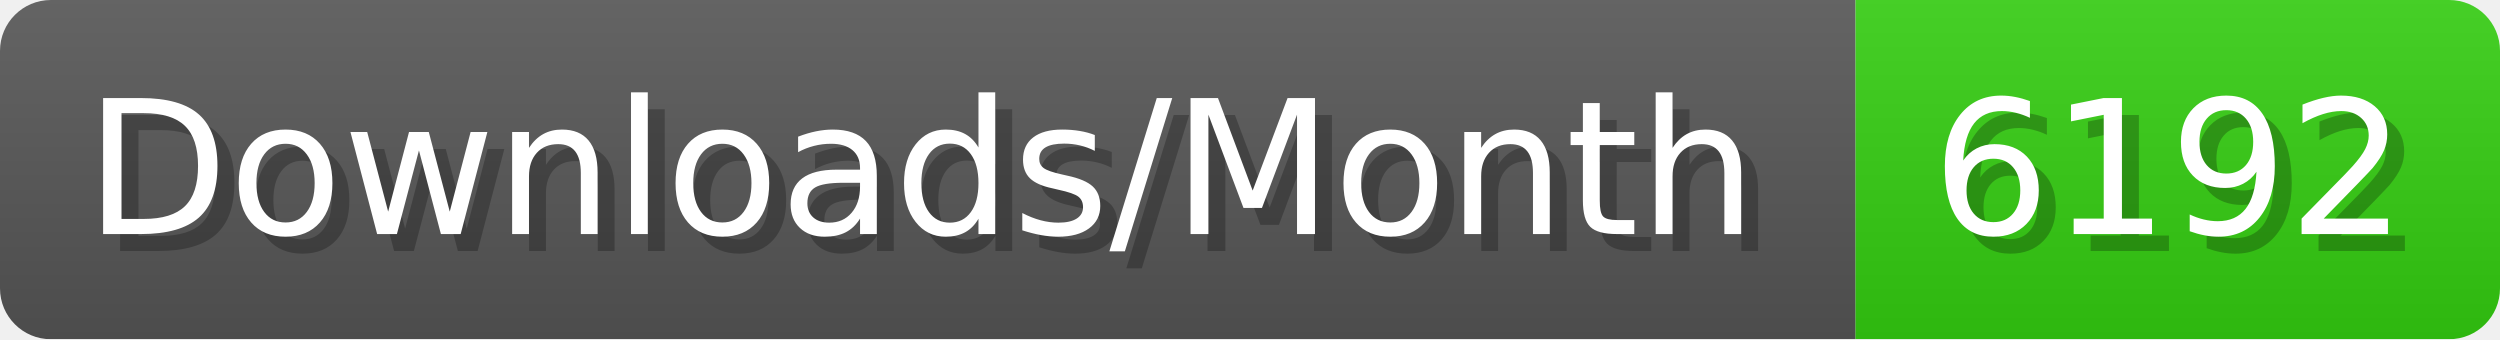
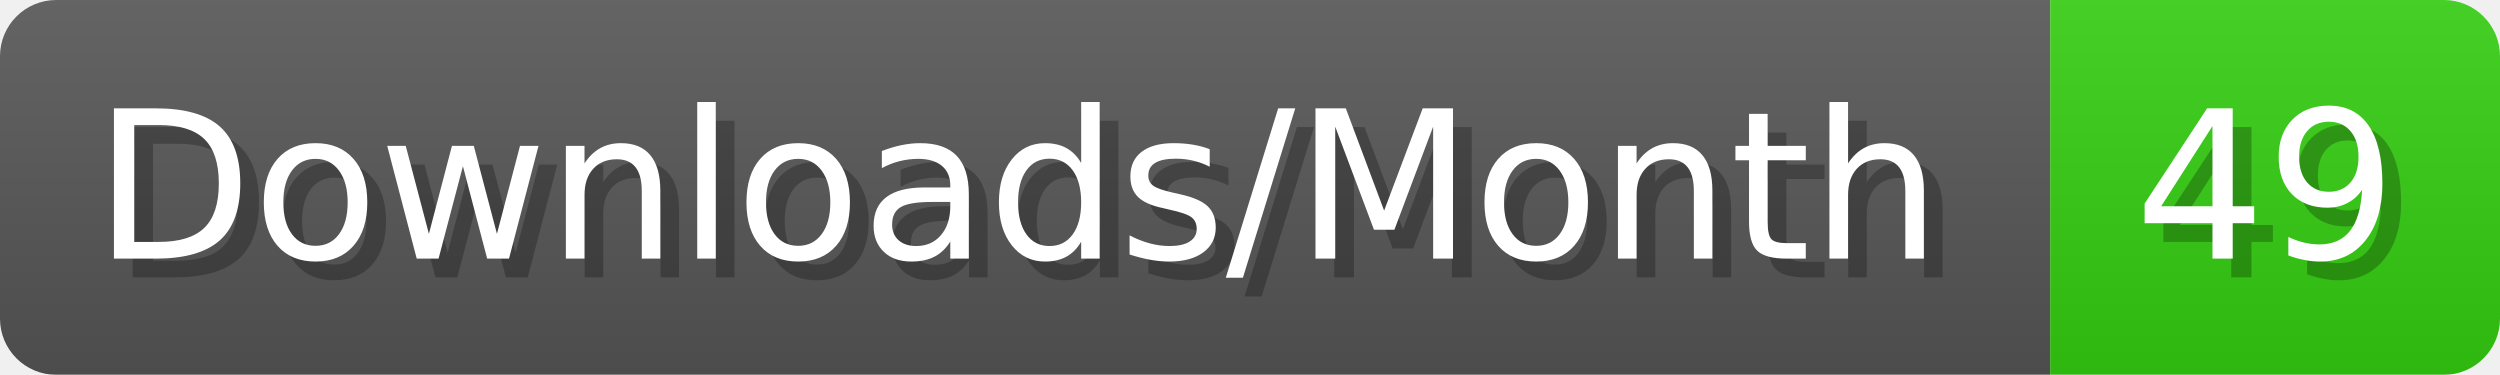
- <svg xmlns="http://www.w3.org/2000/svg" width="147.4" height="20" viewBox="0 0 1474 200" role="img" aria-label="Downloads/Month: 6192">
+ <svg xmlns="http://www.w3.org/2000/svg" width="133.4" height="20" viewBox="0 0 1334 200" role="img" aria-label="Downloads/Month: 49">
  <linearGradient id="YlXUI" x2="0" y2="100%">
    <stop offset="0" stop-opacity=".1" stop-color="#EEE" />
    <stop offset="1" stop-opacity=".1" />
  </linearGradient>
  <mask id="JHhop">
-     <rect width="1474" height="200" rx="30" fill="#FFF" />
+     <rect width="1334" height="200" rx="30" fill="#FFF" />
  </mask>
  <g mask="url(#JHhop)">
    <rect width="1094" height="200" fill="#555" />
-     <rect width="380" height="200" fill="#3C1" x="1094" />
-     <rect width="1474" height="200" fill="url(#YlXUI)" />
+     <rect width="240" height="200" fill="#3C1" x="1094" />
+     <rect width="1334" height="200" fill="url(#YlXUI)" />
  </g>
  <g aria-hidden="true" fill="#fff" text-anchor="start" font-family="Verdana,DejaVu Sans,sans-serif" font-size="110">
    <text x="60" y="148" textLength="994" fill="#000" opacity="0.25">Downloads/Month</text>
    <text x="50" y="138" textLength="994">Downloads/Month</text>
-     <text x="1149" y="148" textLength="280" fill="#000" opacity="0.25">6192</text>
-     <text x="1139" y="138" textLength="280">6192</text>
+     <text x="1149" y="148" textLength="140" fill="#000" opacity="0.25">49</text>
+     <text x="1139" y="138" textLength="140">49</text>
  </g>
</svg>
